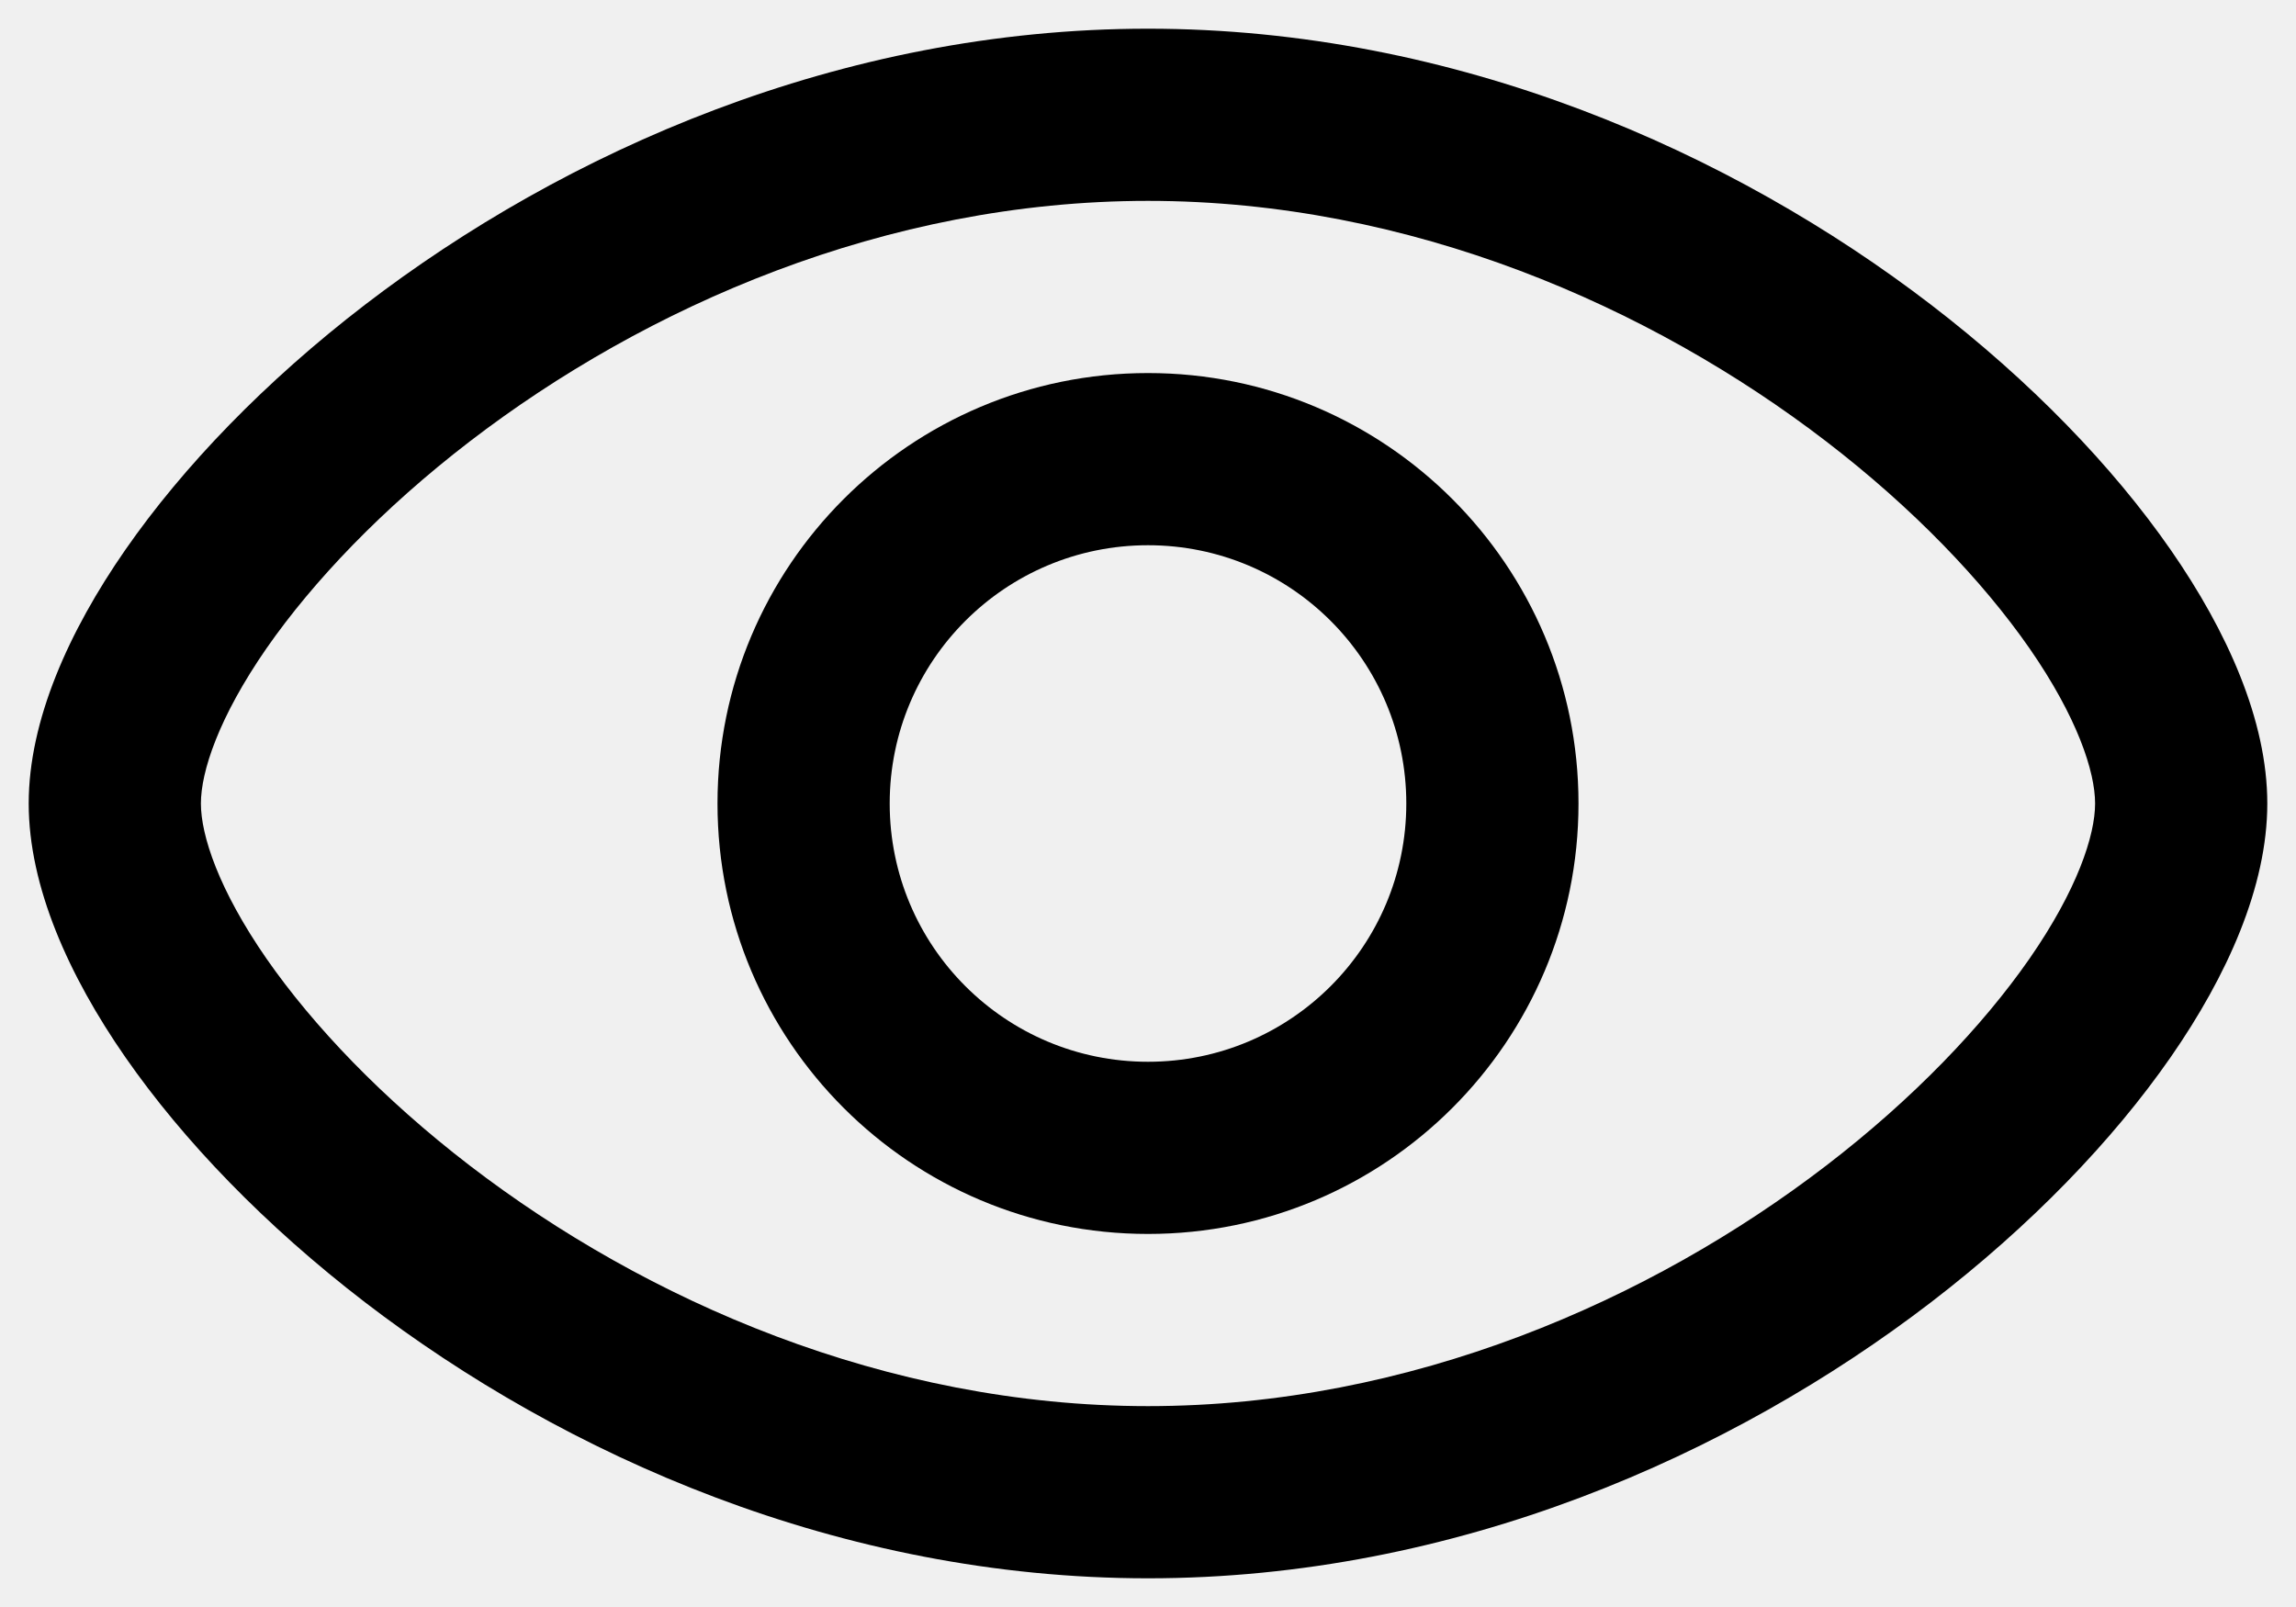
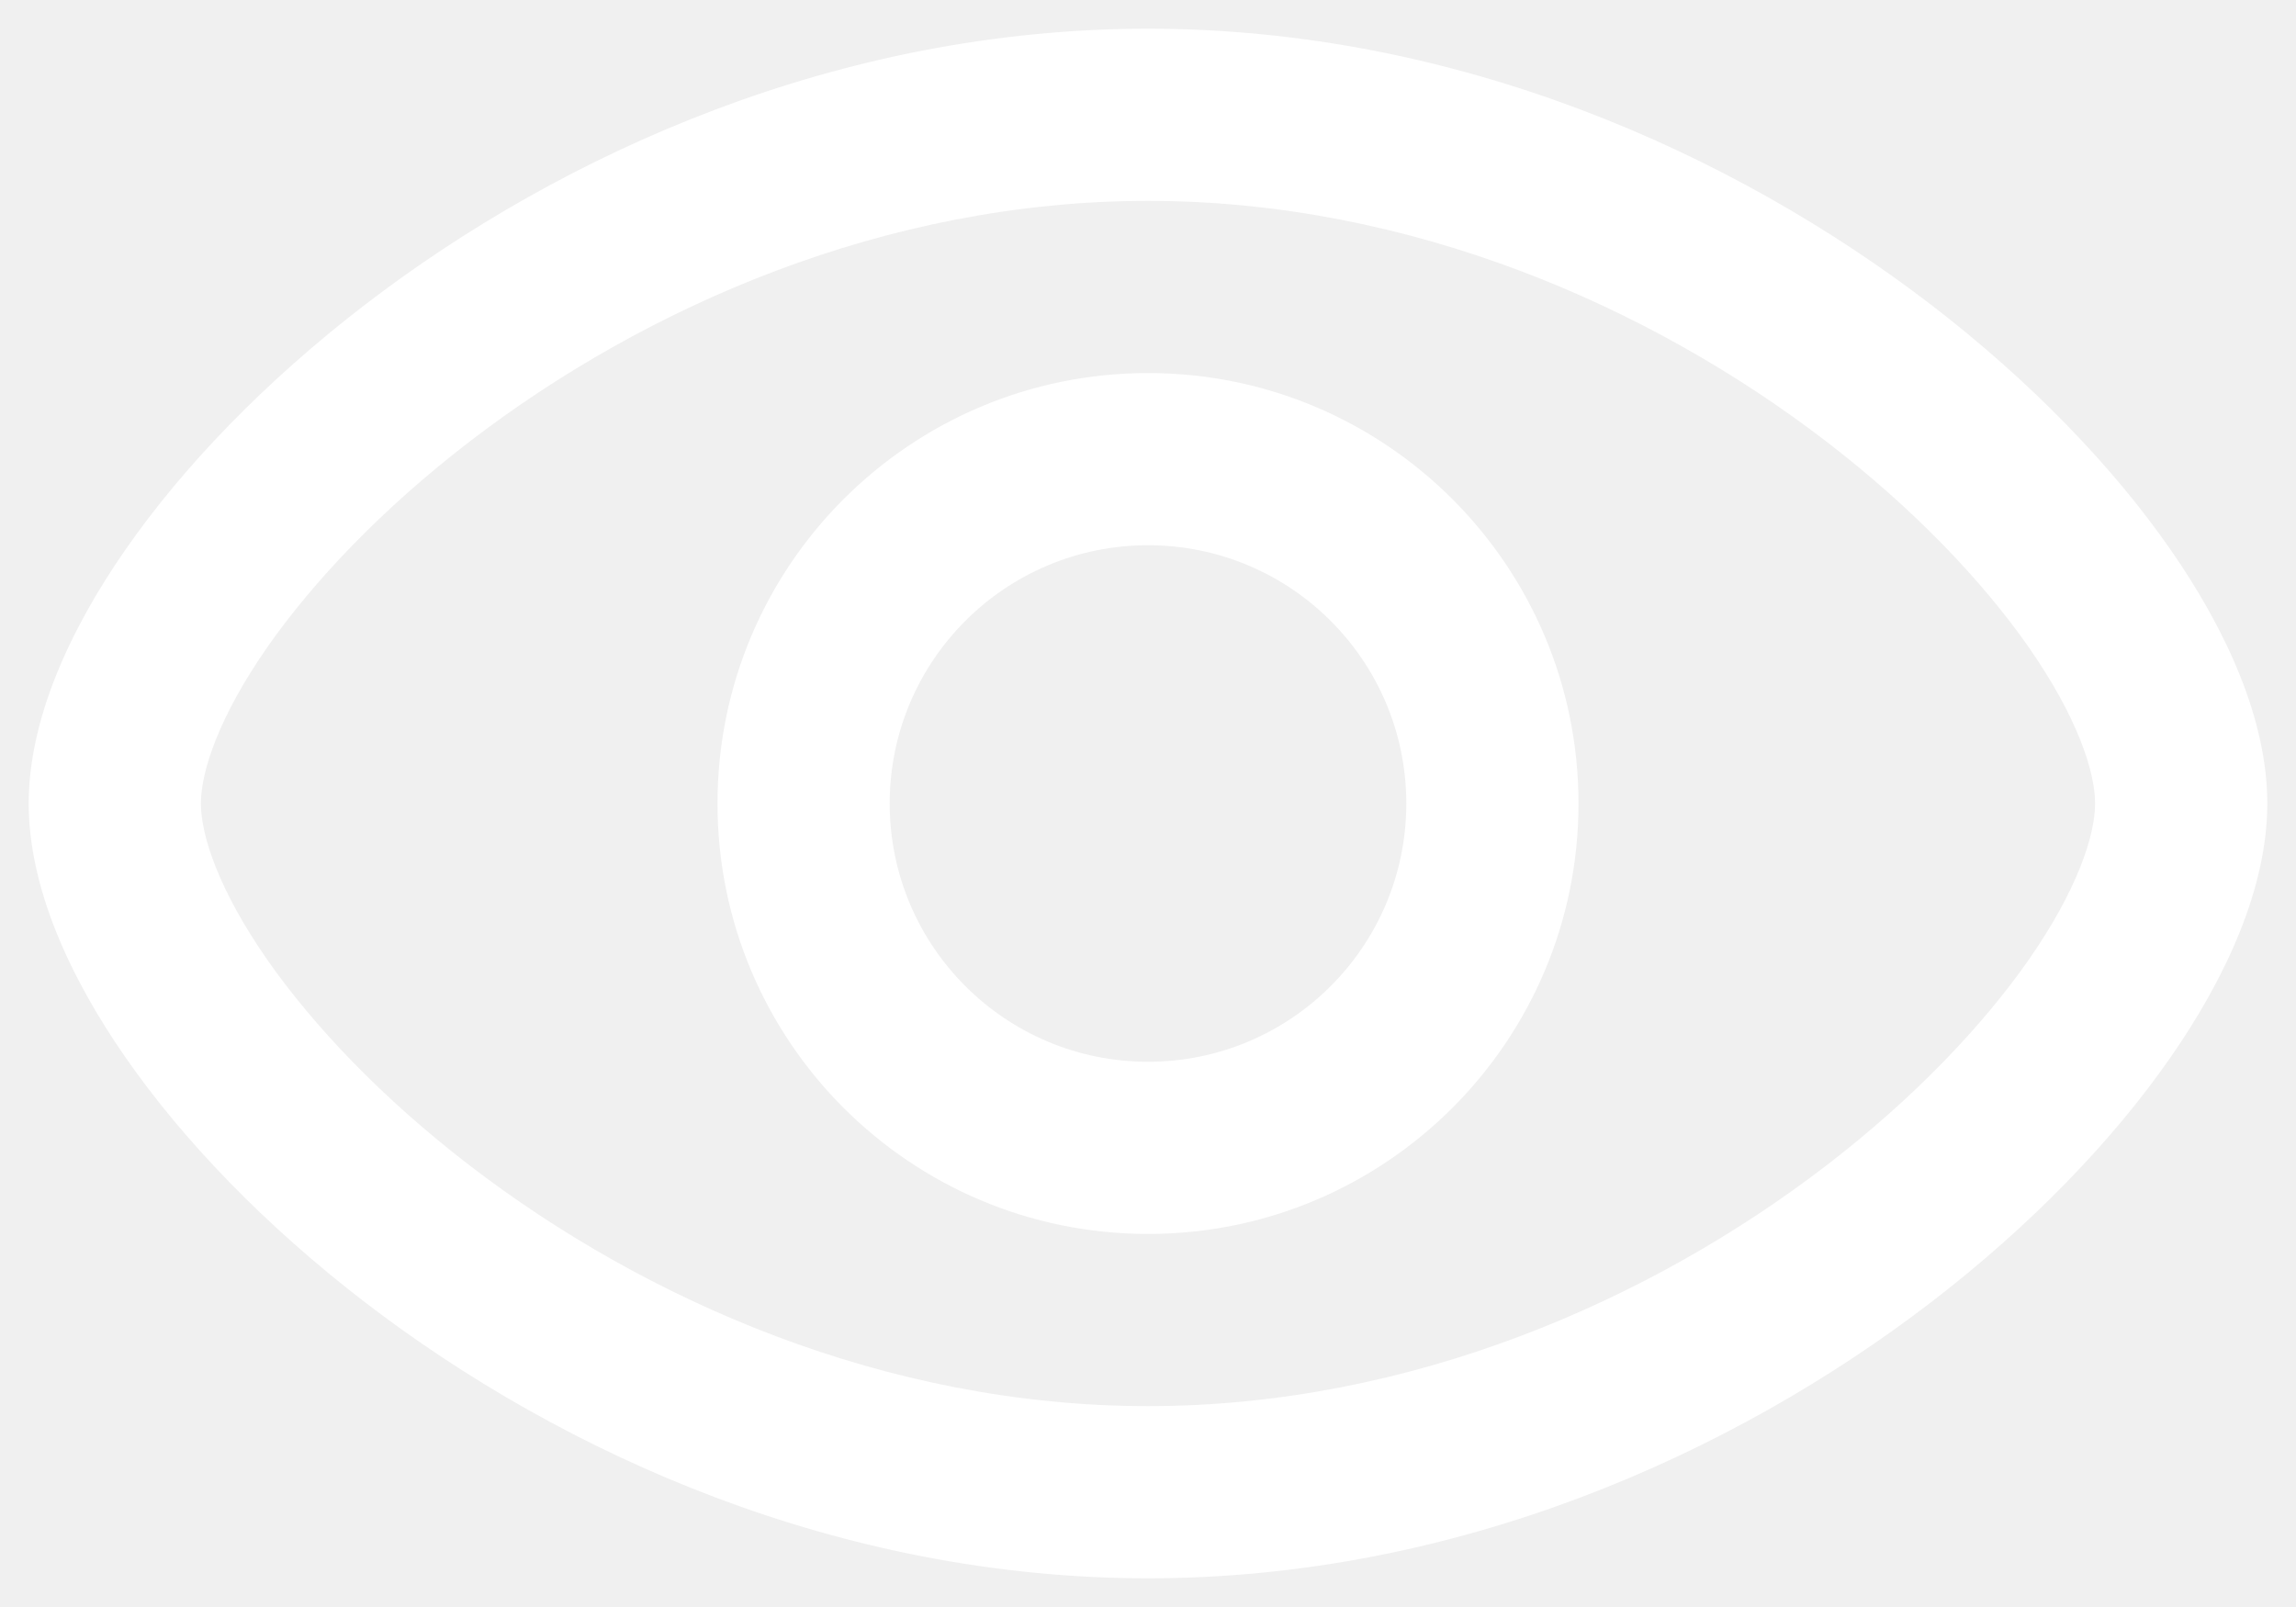
<svg xmlns="http://www.w3.org/2000/svg" width="20" height="14" viewBox="0 0 20 14" fill="none">
-   <path fill-rule="evenodd" clip-rule="evenodd" d="M6.25 7C6.25 4.929 7.929 3.25 10 3.25C12.071 3.25 13.75 4.929 13.75 7C13.75 9.071 12.071 10.75 10 10.75C7.929 10.75 6.25 9.071 6.25 7ZM10 4.75C8.757 4.75 7.75 5.757 7.75 7C7.75 8.243 8.757 9.25 10 9.25C11.243 9.25 12.25 8.243 12.25 7C12.25 5.757 11.243 4.75 10 4.75Z" fill="black" />
-   <path fill-rule="evenodd" clip-rule="evenodd" d="M2.323 5.646C1.904 6.25 1.75 6.723 1.75 7C1.75 7.277 1.904 7.75 2.323 8.354C2.729 8.937 3.331 9.57 4.093 10.155C5.62 11.327 7.713 12.25 10 12.25C12.287 12.25 14.38 11.327 15.907 10.155C16.669 9.57 17.271 8.937 17.677 8.354C18.096 7.75 18.25 7.277 18.25 7C18.25 6.723 18.096 6.25 17.677 5.646C17.271 5.063 16.669 4.43 15.907 3.845C14.38 2.673 12.287 1.75 10 1.75C7.713 1.75 5.62 2.673 4.093 3.845C3.331 4.43 2.729 5.063 2.323 5.646ZM3.179 2.655C4.91 1.327 7.316 0.25 10 0.25C12.684 0.25 15.09 1.327 16.821 2.655C17.687 3.32 18.403 4.062 18.909 4.791C19.401 5.5 19.75 6.277 19.75 7C19.75 7.723 19.401 8.5 18.909 9.209C18.403 9.938 17.687 10.68 16.821 11.345C15.09 12.673 12.684 13.75 10 13.75C7.316 13.75 4.91 12.673 3.179 11.345C2.313 10.68 1.597 9.938 1.091 9.209C0.599 8.5 0.25 7.723 0.25 7C0.25 6.277 0.599 5.5 1.091 4.791C1.597 4.062 2.313 3.32 3.179 2.655Z" fill="black" />
+   <path fill-rule="evenodd" clip-rule="evenodd" d="M6.25 7C6.25 4.929 7.929 3.25 10 3.25C12.071 3.25 13.75 4.929 13.75 7C13.75 9.071 12.071 10.75 10 10.75C7.929 10.75 6.25 9.071 6.25 7ZM10 4.75C8.757 4.75 7.75 5.757 7.75 7C7.75 8.243 8.757 9.25 10 9.25C11.243 9.25 12.25 8.243 12.25 7C12.25 5.757 11.243 4.75 10 4.75Z" fill="white" />
+   <path fill-rule="evenodd" clip-rule="evenodd" d="M2.323 5.646C1.904 6.25 1.75 6.723 1.75 7C1.75 7.277 1.904 7.75 2.323 8.354C2.729 8.937 3.331 9.57 4.093 10.155C5.62 11.327 7.713 12.25 10 12.25C12.287 12.25 14.38 11.327 15.907 10.155C16.669 9.57 17.271 8.937 17.677 8.354C18.096 7.75 18.25 7.277 18.25 7C18.25 6.723 18.096 6.25 17.677 5.646C17.271 5.063 16.669 4.43 15.907 3.845C14.38 2.673 12.287 1.75 10 1.75C7.713 1.75 5.62 2.673 4.093 3.845C3.331 4.43 2.729 5.063 2.323 5.646ZM3.179 2.655C4.91 1.327 7.316 0.25 10 0.25C12.684 0.25 15.09 1.327 16.821 2.655C17.687 3.32 18.403 4.062 18.909 4.791C19.401 5.5 19.75 6.277 19.75 7C19.75 7.723 19.401 8.5 18.909 9.209C18.403 9.938 17.687 10.68 16.821 11.345C15.09 12.673 12.684 13.75 10 13.75C7.316 13.75 4.91 12.673 3.179 11.345C2.313 10.68 1.597 9.938 1.091 9.209C0.599 8.5 0.25 7.723 0.25 7C0.25 6.277 0.599 5.5 1.091 4.791C1.597 4.062 2.313 3.32 3.179 2.655Z" fill="white" />
</svg>
